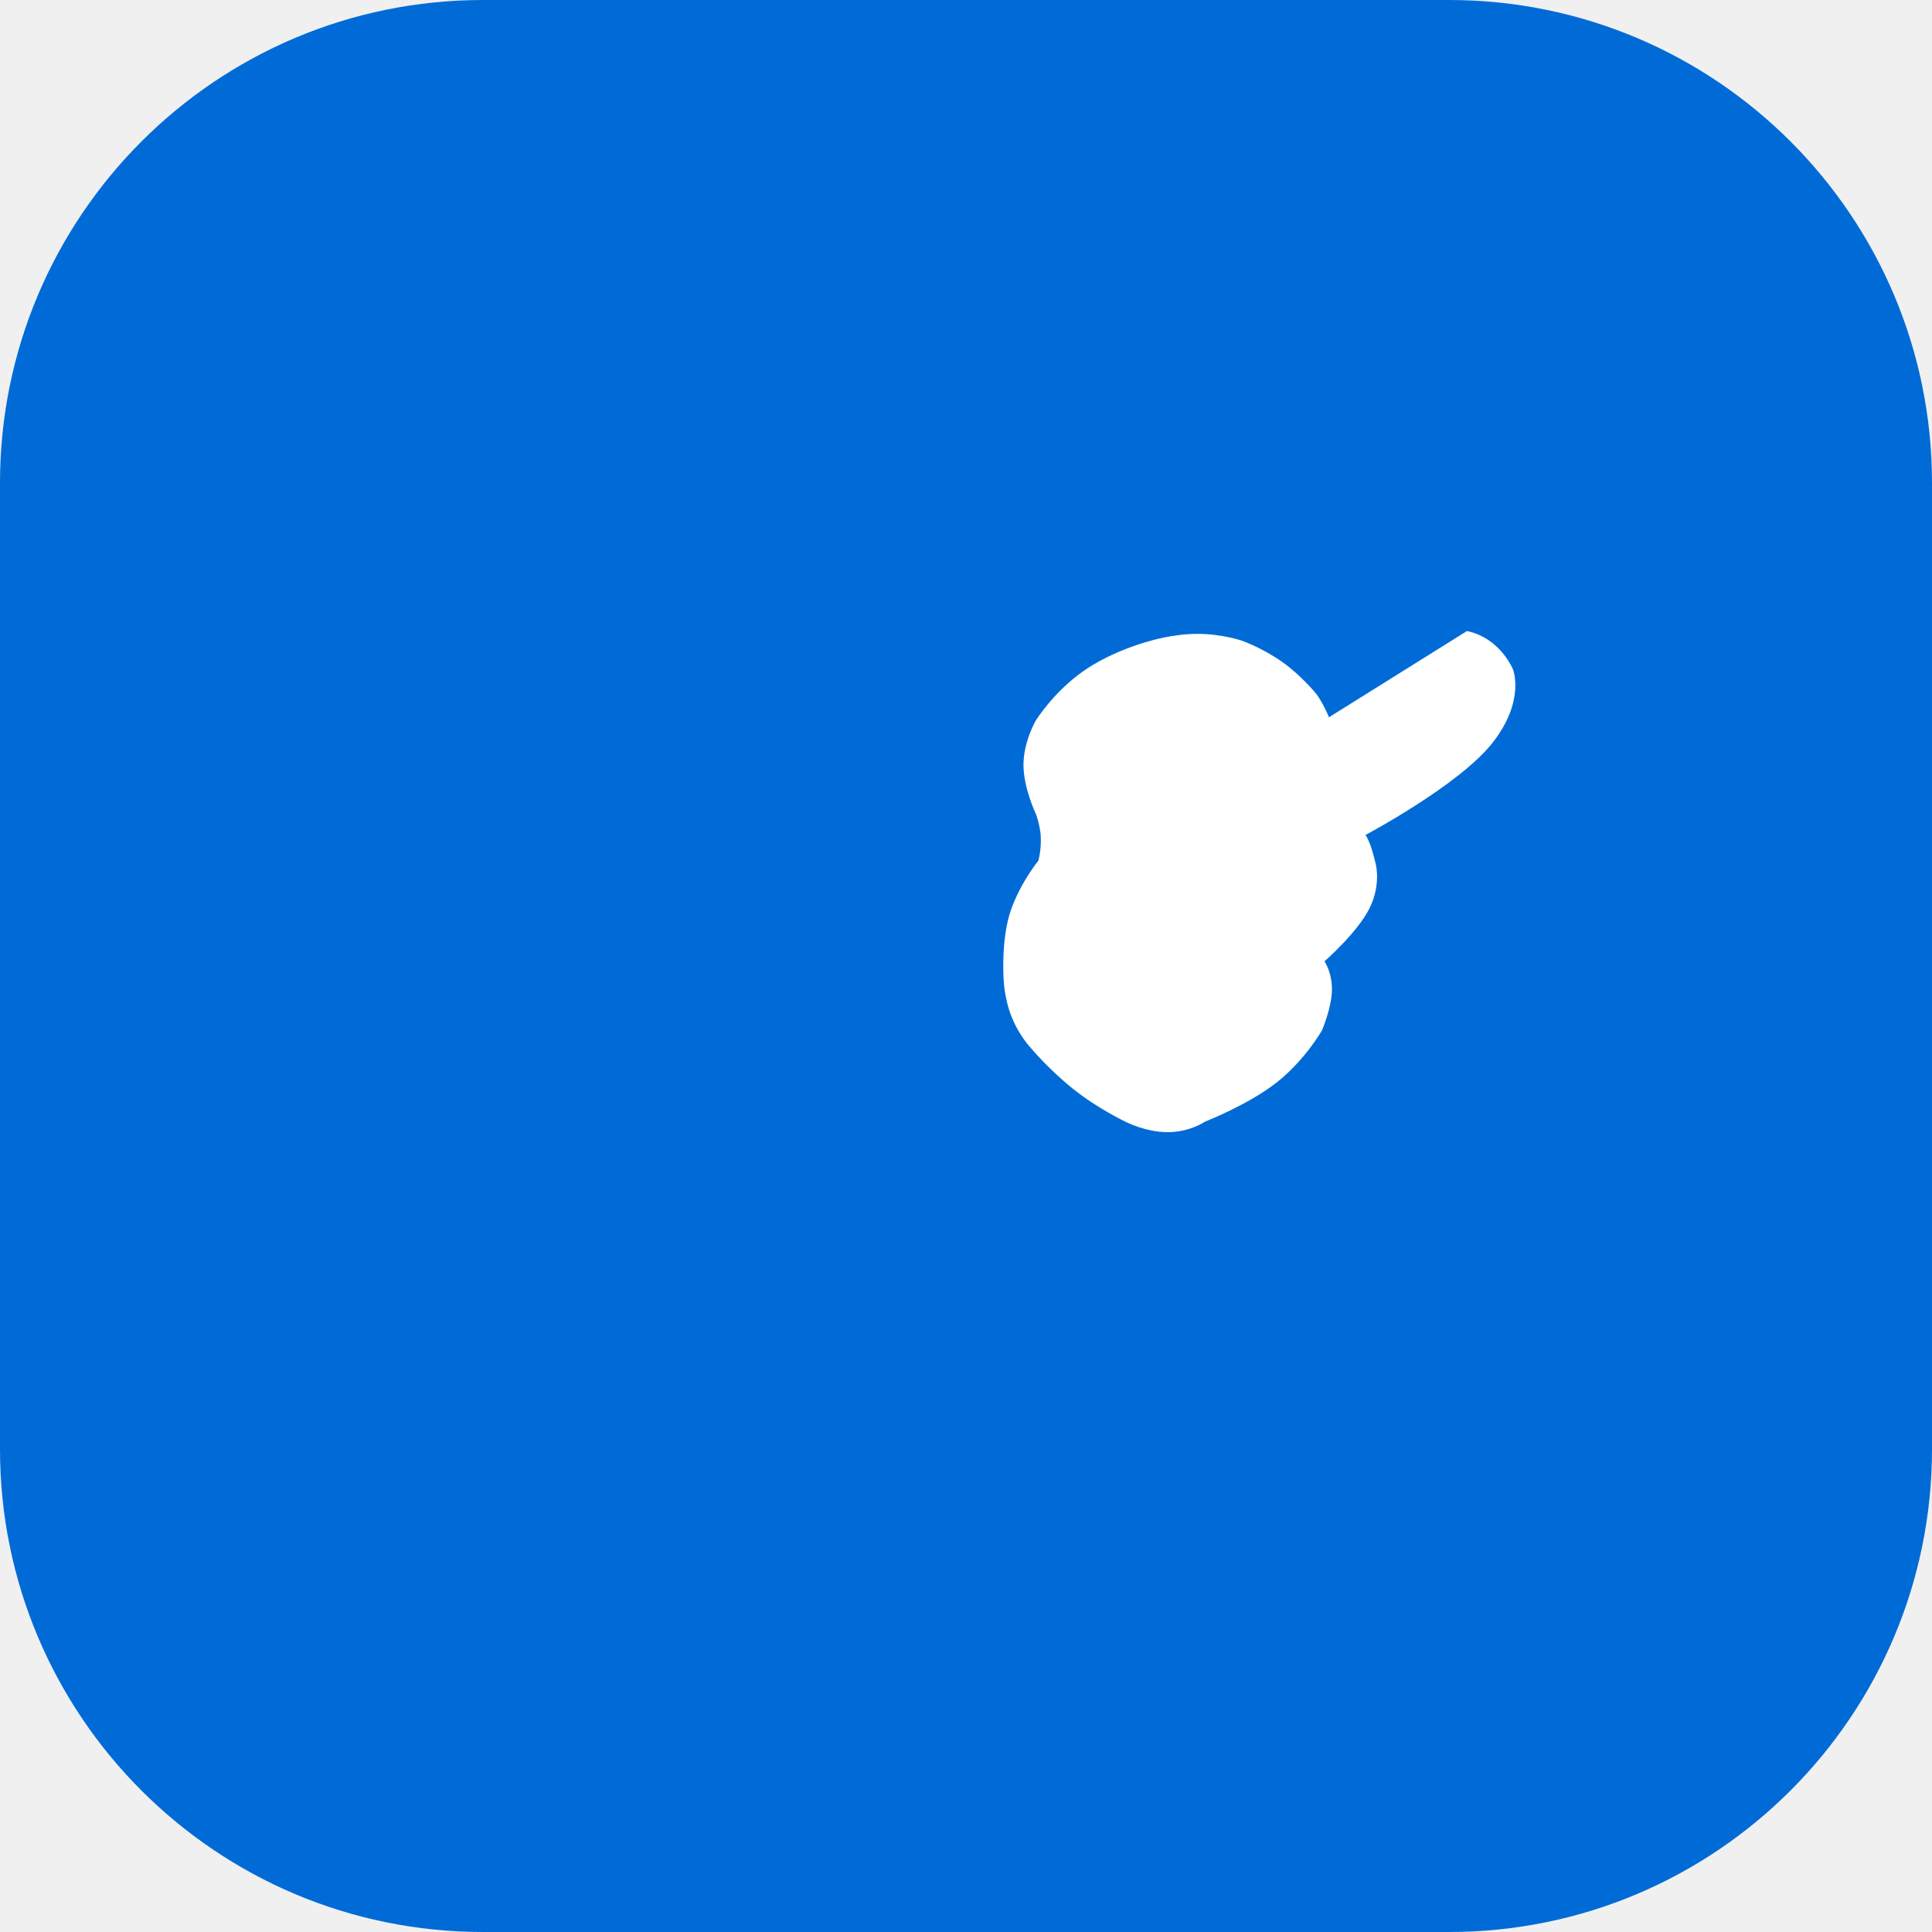
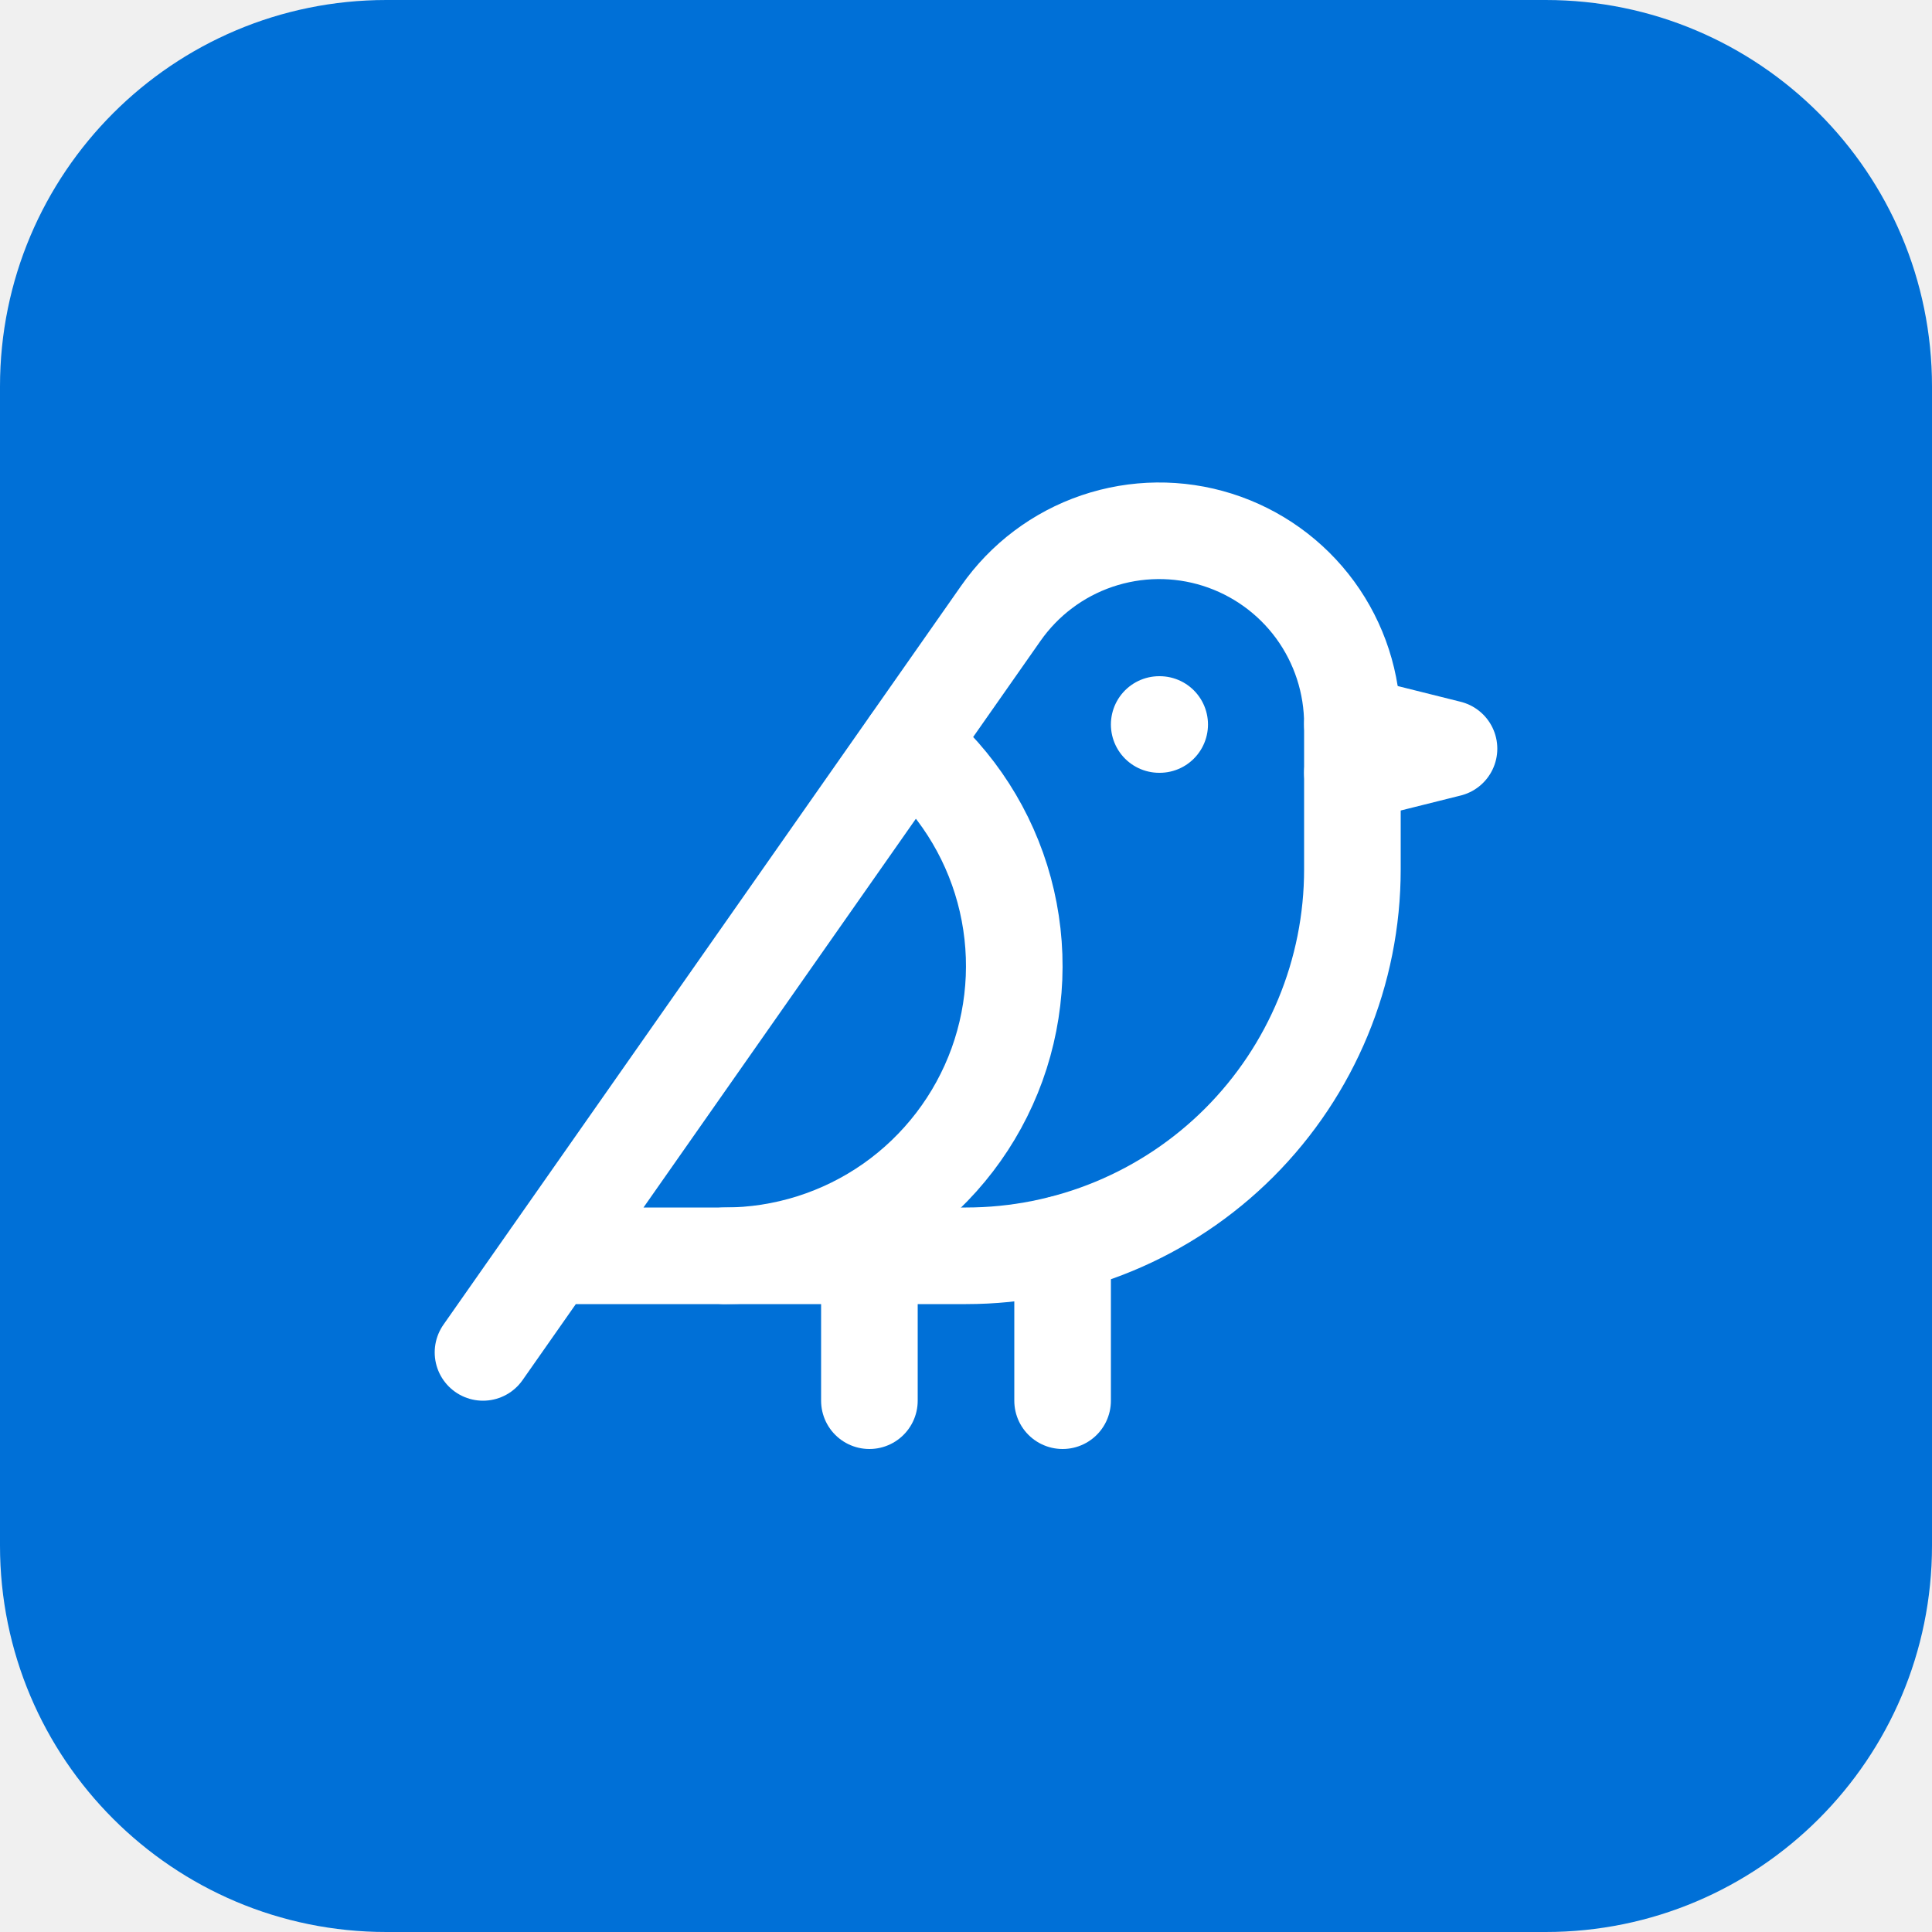
- <svg xmlns="http://www.w3.org/2000/svg" width="24" height="24" viewBox="0 0 24 24" fill="none">
-   <rect width="24" height="24" rx="6" fill="hsl(210, 100%, 42%)" />
-   <path d="M18.223 7.839c.418.087.573.48.573.48s.155.394-.263.918c-.418.524-1.57 1.135-1.57 1.135s.03.044.062.131c.031.087.062.218.062.218s.077.262-.077.567c-.155.305-.557.654-.557.654s.093.131.093.35c0 .217-.124.508-.124.508s-.216.378-.572.654c-.355.275-.882.48-.882.48s-.185.13-.463.13c-.278 0-.525-.13-.525-.13s-.34-.16-.649-.407c-.309-.247-.525-.508-.525-.508s-.154-.16-.247-.407c-.093-.247-.093-.48-.093-.48s-.03-.48.093-.83c.124-.349.34-.61.34-.61s.031-.102.031-.261c0-.16-.062-.32-.062-.32s-.154-.32-.154-.61c0-.29.154-.552.154-.552s.216-.349.587-.61c.37-.262.835-.378.835-.378s.278-.087.587-.087c.309 0 .556.087.556.087s.247.087.494.261c.247.175.432.407.432.407s.154.218.216.48c.062.262.031.508.031.508s-.03.247-.154.48c-.124.233-.309.407-.309.407s-.216.218-.463.349c-.247.13-.525.174-.525.174s-.278.044-.525-.043c-.247-.088-.432-.262-.432-.262s-.185-.218-.247-.436c-.062-.218-.031-.407-.031-.407s.062-.218.216-.378c.154-.16.37-.247.37-.247s.216-.087.432-.043c.216.043.37.174.37.174s.154.13.216.29c.062.16.031.32.031.32s-.03.145-.154.261c-.123.116-.278.174-.278.174s-.154.058-.309.014c-.154-.043-.247-.174-.247-.174s-.093-.13-.093-.261c0-.13.093-.232.093-.232s.093-.102.216-.131c.123-.029.216.015.216.015s.093.043.123.13c.031.088 0 .16 0 .16s-.03.073-.092.102c-.062.029-.124.014-.124.014s-.03-.014-.062-.058c-.03-.043 0-.087 0-.087s.031-.044.062-.044c.03 0 .03.015.03.015" fill="#fff" />
+ <svg xmlns="http://www.w3.org/2000/svg" width="40" height="40" viewBox="0 0 40 40" fill="none">
+   <g clip-path="url(#clip0_17079_22546)">
+     <path d="M32 0H8C3.582 0 0 3.582 0 8V32C0 36.418 3.582 40 8 40H32C36.418 40 40 36.418 40 32V8C40 3.582 36.418 0 32 0Z" fill="#0070D7" />
+     <path d="M24 15H24.01" stroke="white" stroke-width="2" stroke-linecap="round" stroke-linejoin="round" />
+     <path d="M11.4 26H20C22.122 26 24.157 25.157 25.657 23.657C27.157 22.156 28 20.122 28 18V15C28.002 14.148 27.732 13.317 27.23 12.629C26.727 11.941 26.017 11.432 25.205 11.175C24.392 10.918 23.519 10.928 22.712 11.202C21.906 11.476 21.208 12.001 20.72 12.7L10 28" stroke="white" stroke-width="2" stroke-linecap="round" stroke-linejoin="round" />
+     <path d="M28 15L30 15.5L28 16" stroke="white" stroke-width="2" stroke-linecap="round" stroke-linejoin="round" />
+     <path d="M18 26V29" stroke="white" stroke-width="2" stroke-linecap="round" stroke-linejoin="round" />
+     <path d="M22 25.75V29" stroke="white" stroke-width="2" stroke-linecap="round" stroke-linejoin="round" />
+     <path d="M15 26C16.233 26 17.436 25.62 18.446 24.912C19.455 24.203 20.222 23.201 20.642 22.042C21.061 20.882 21.113 19.622 20.791 18.431C20.469 17.241 19.787 16.179 18.84 15.39" stroke="white" stroke-width="2" stroke-linecap="round" stroke-linejoin="round" />
+   </g>
+   <defs>
+     <clipPath id="clip0_17079_22546">
+       <rect width="40" height="40" fill="white" />
+     </clipPath>
+   </defs>
</svg>
